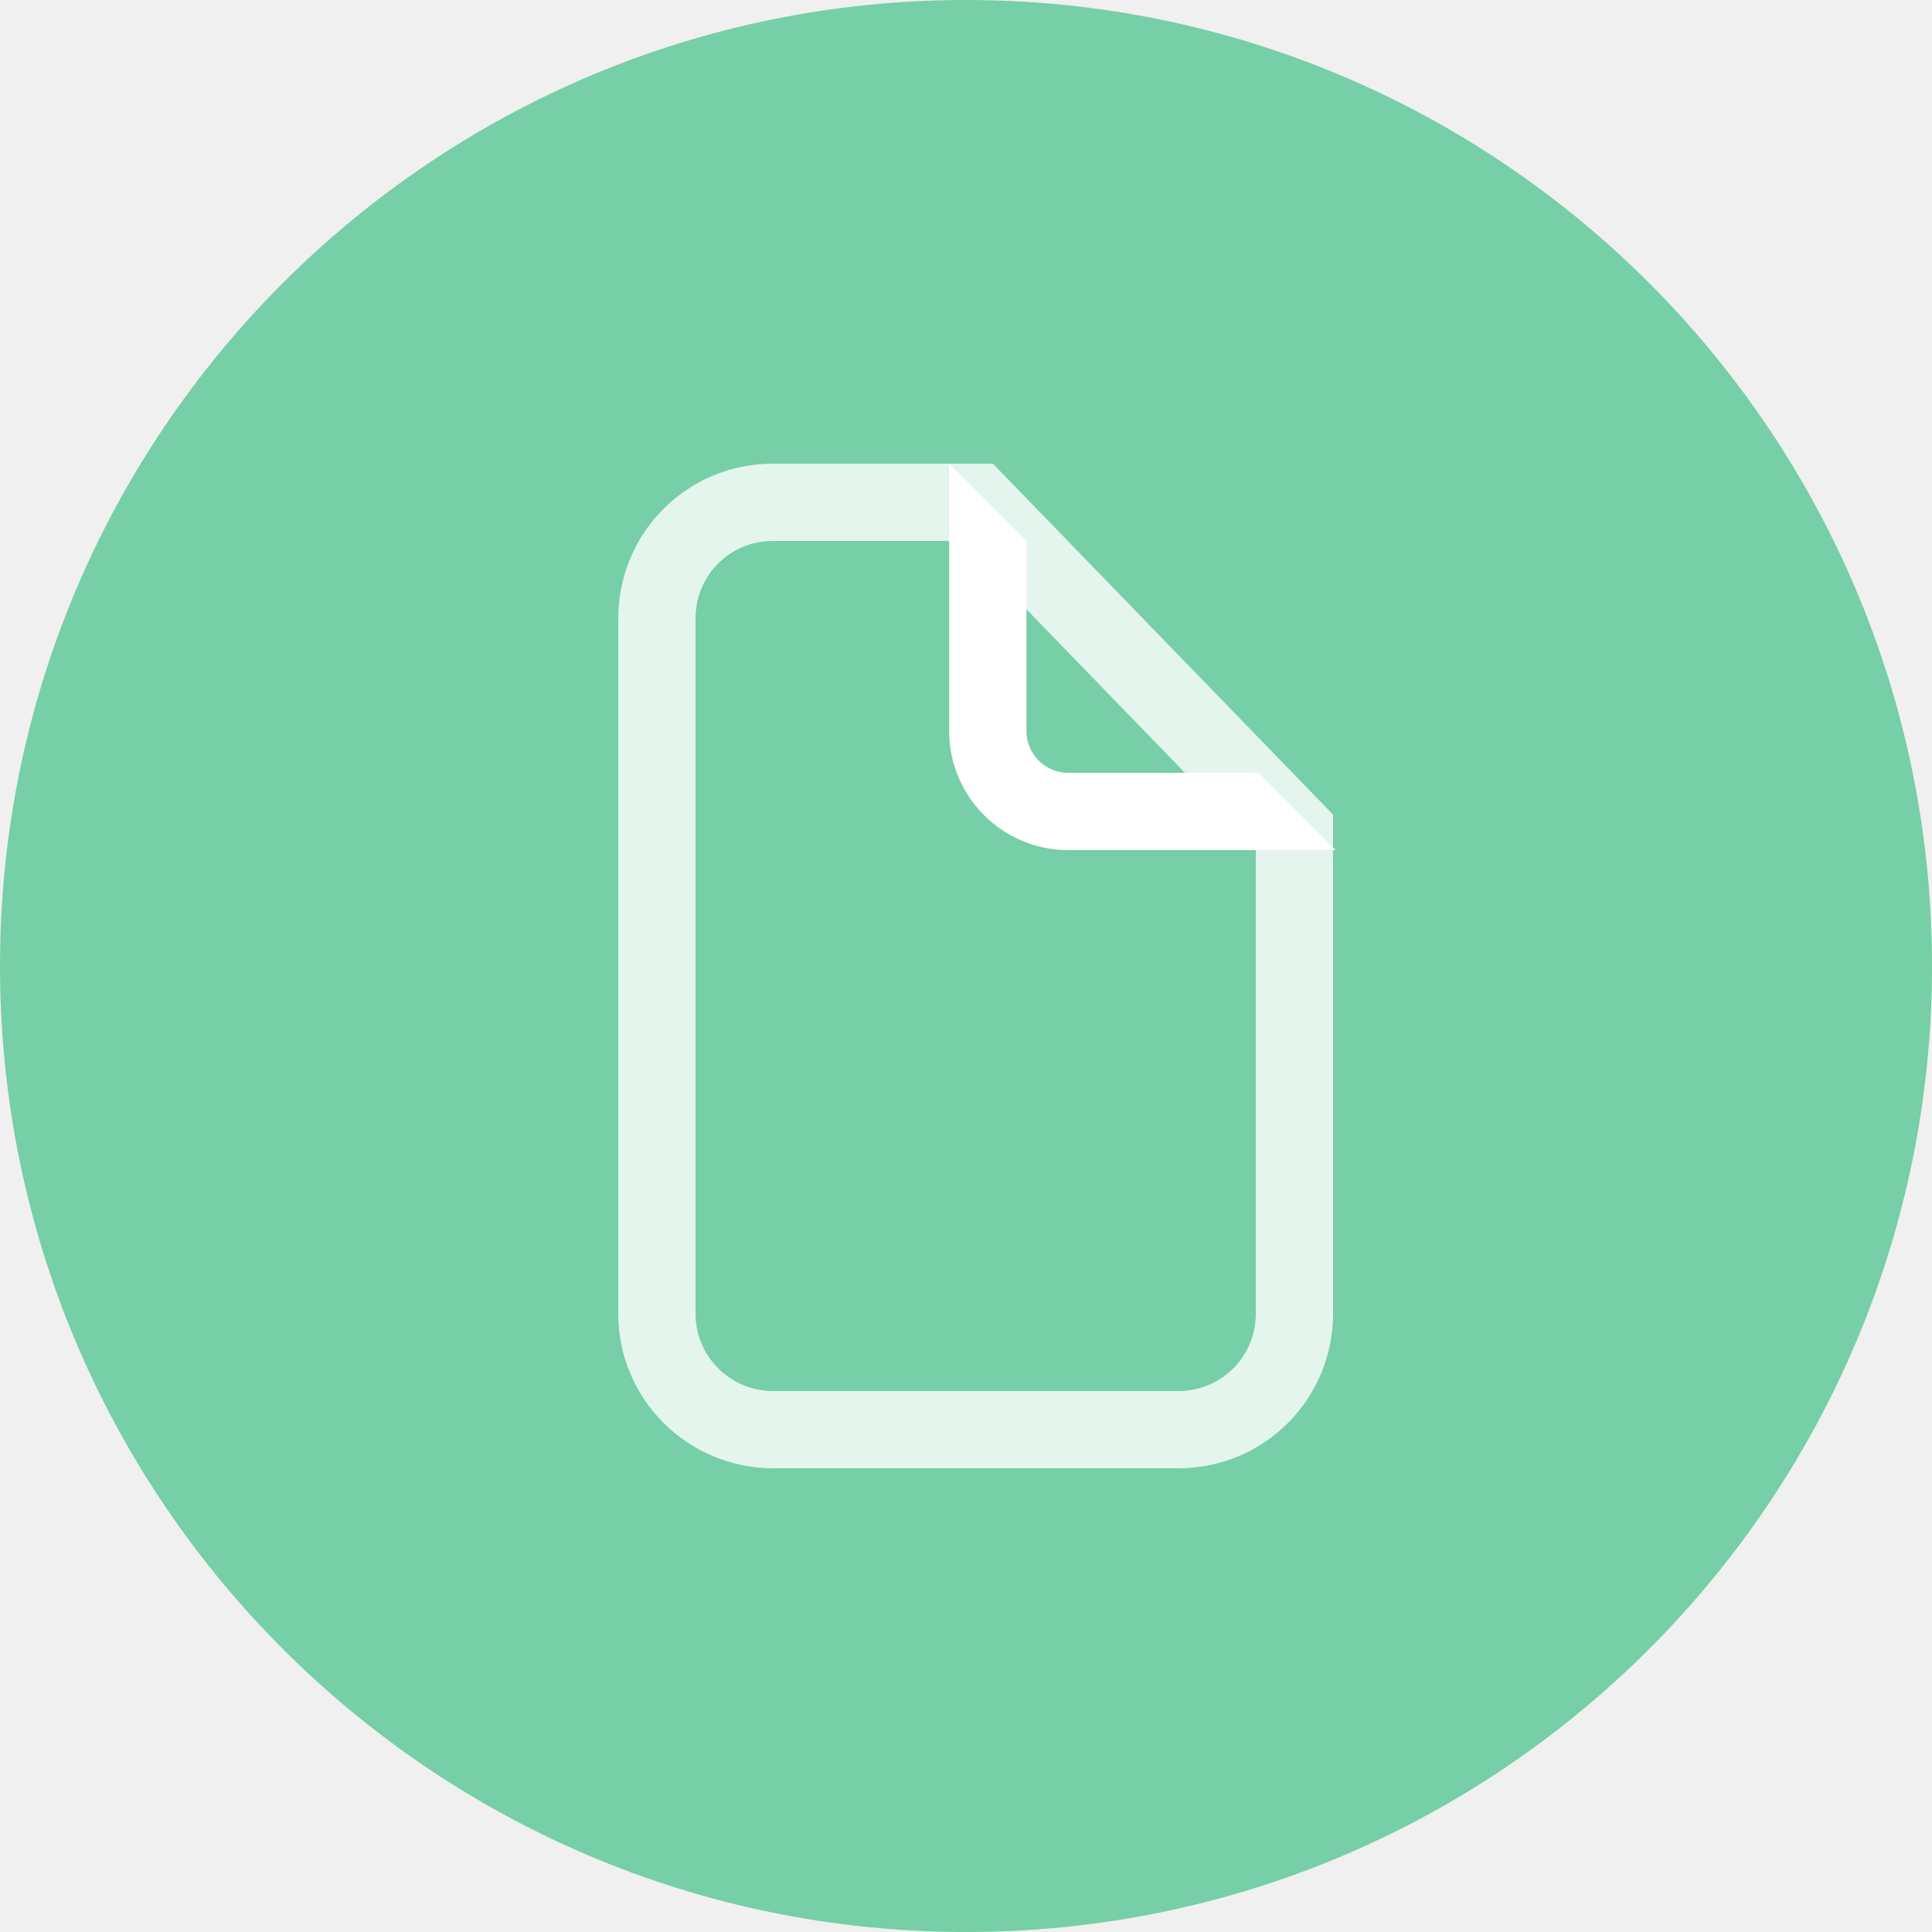
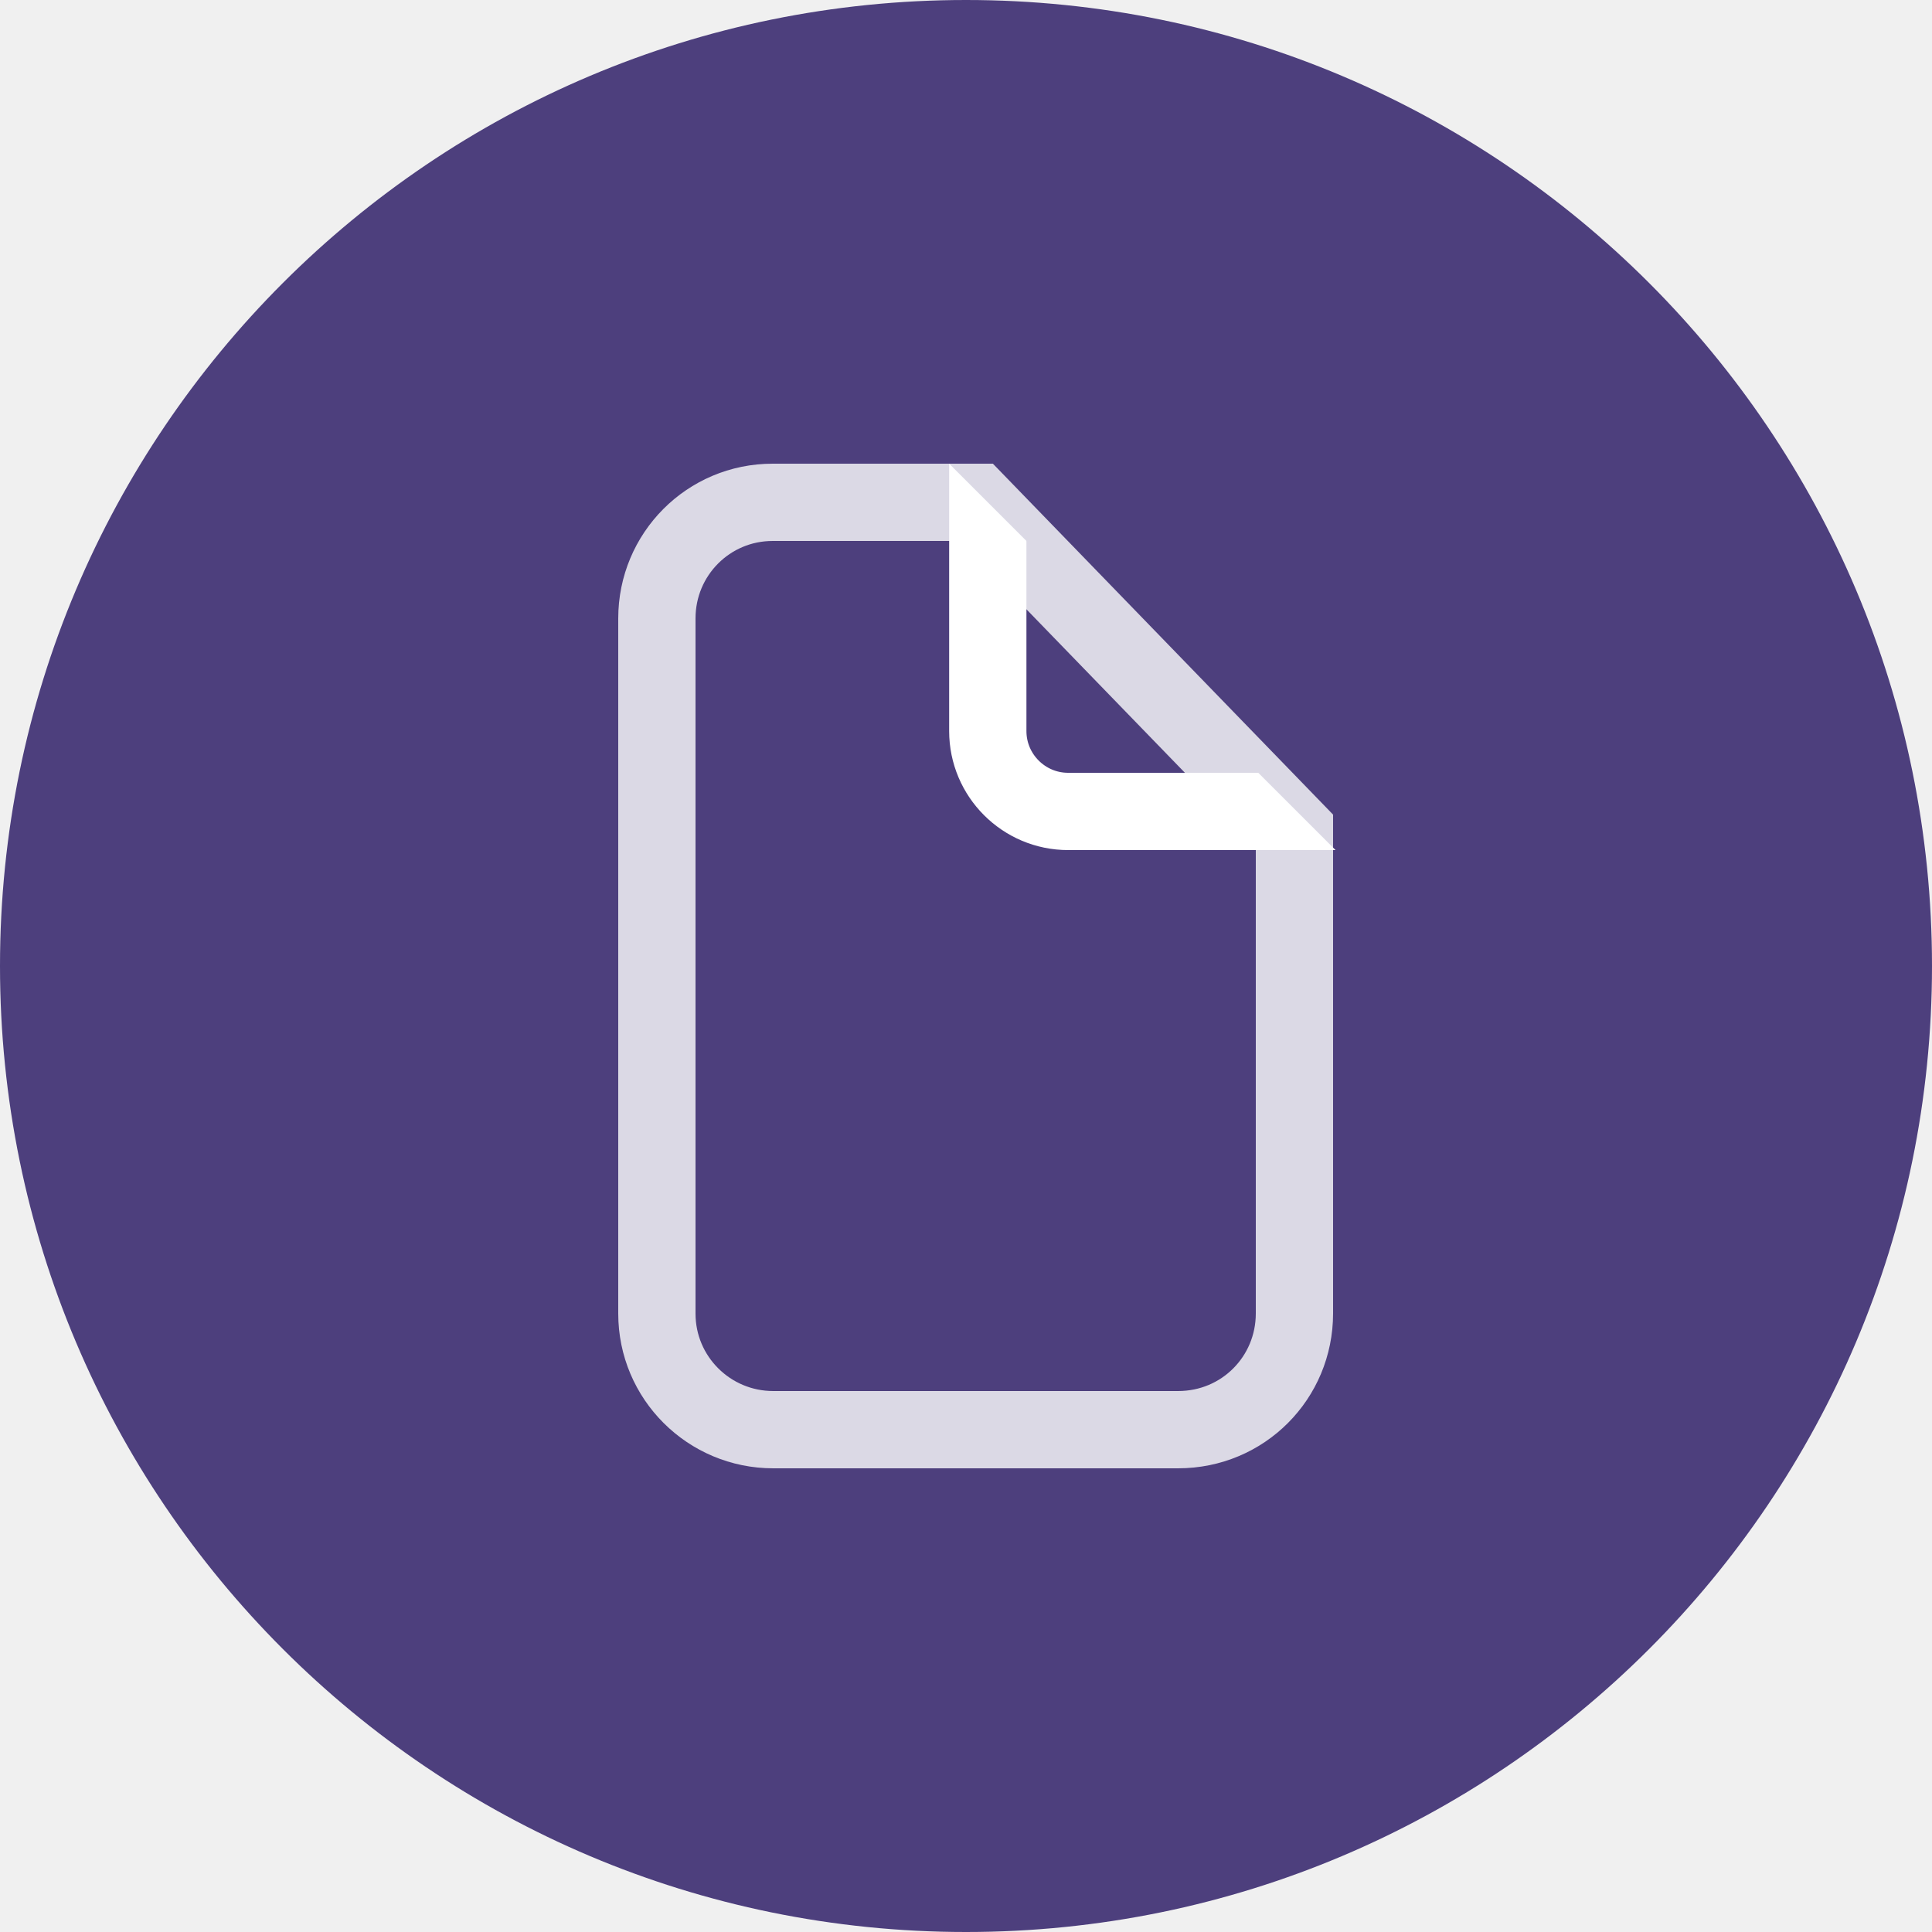
<svg xmlns="http://www.w3.org/2000/svg" xmlns:xlink="http://www.w3.org/1999/xlink" width="25px" height="25px" viewBox="0 0 25 25" version="1.1">
  <defs>
    <path d="M0,2.003 C0,0.897 0.889,0 2,0 L4.848,0 C4.848,0 9.25,4.541 9.25,4.541 L9.25,10.995 C9.25,12.103 8.363,13 7.243,13 L2.007,13 C0.899,13 0,12.106 0,10.997 L0,2.003 Z" id="path-1" />
    <mask id="mask-2" maskContentUnits="userSpaceOnUse" maskUnits="objectBoundingBox" x="0" y="0" width="9.25" height="13" fill="white">
      <use xlink:href="#path-1" />
    </mask>
    <path d="M9.282,5 L5.823,5 C4.972,5 4.282,4.31 4.282,3.459 L4.282,0" id="path-3" />
    <mask id="mask-4" maskContentUnits="userSpaceOnUse" maskUnits="objectBoundingBox" x="0" y="0" width="5" height="5" fill="white">
      <use xlink:href="#path-3" />
    </mask>
  </defs>
  <g id="Symbols" stroke="none" stroke-width="1" fill="none" fill-rule="evenodd">
    <g id="Right-panel/Header" transform="translate(-66, -23)">
      <g id="icons_files" transform="translate(66, 23)">
-         <g id="Group-5-Copy-2" fill="#76CFA6">
+         <g id="Group-5-Copy-2" fill="#4D3F7D">
          <path d="M12.5,25 C19.404,25 25,19.404 25,12.5 C25,5.596 19.404,0 12.5,0 C5.596,0 0,5.596 0,12.5 C0,19.404 5.596,25 12.5,25 Z" id="Oval-1-Copy-7" />
        </g>
        <g id="Rectangle-5-+-Rectangle-6-Copy-2" transform="translate(8, 6)" stroke="#FFFFFF" stroke-width="2">
          <use id="Rectangle-5" mask="url(#mask-2)" opacity="0.8" xlink:href="#path-1" />
          <use id="Rectangle-6" mask="url(#mask-4)" xlink:href="#path-3" />
        </g>
      </g>
    </g>
  </g>
</svg>
